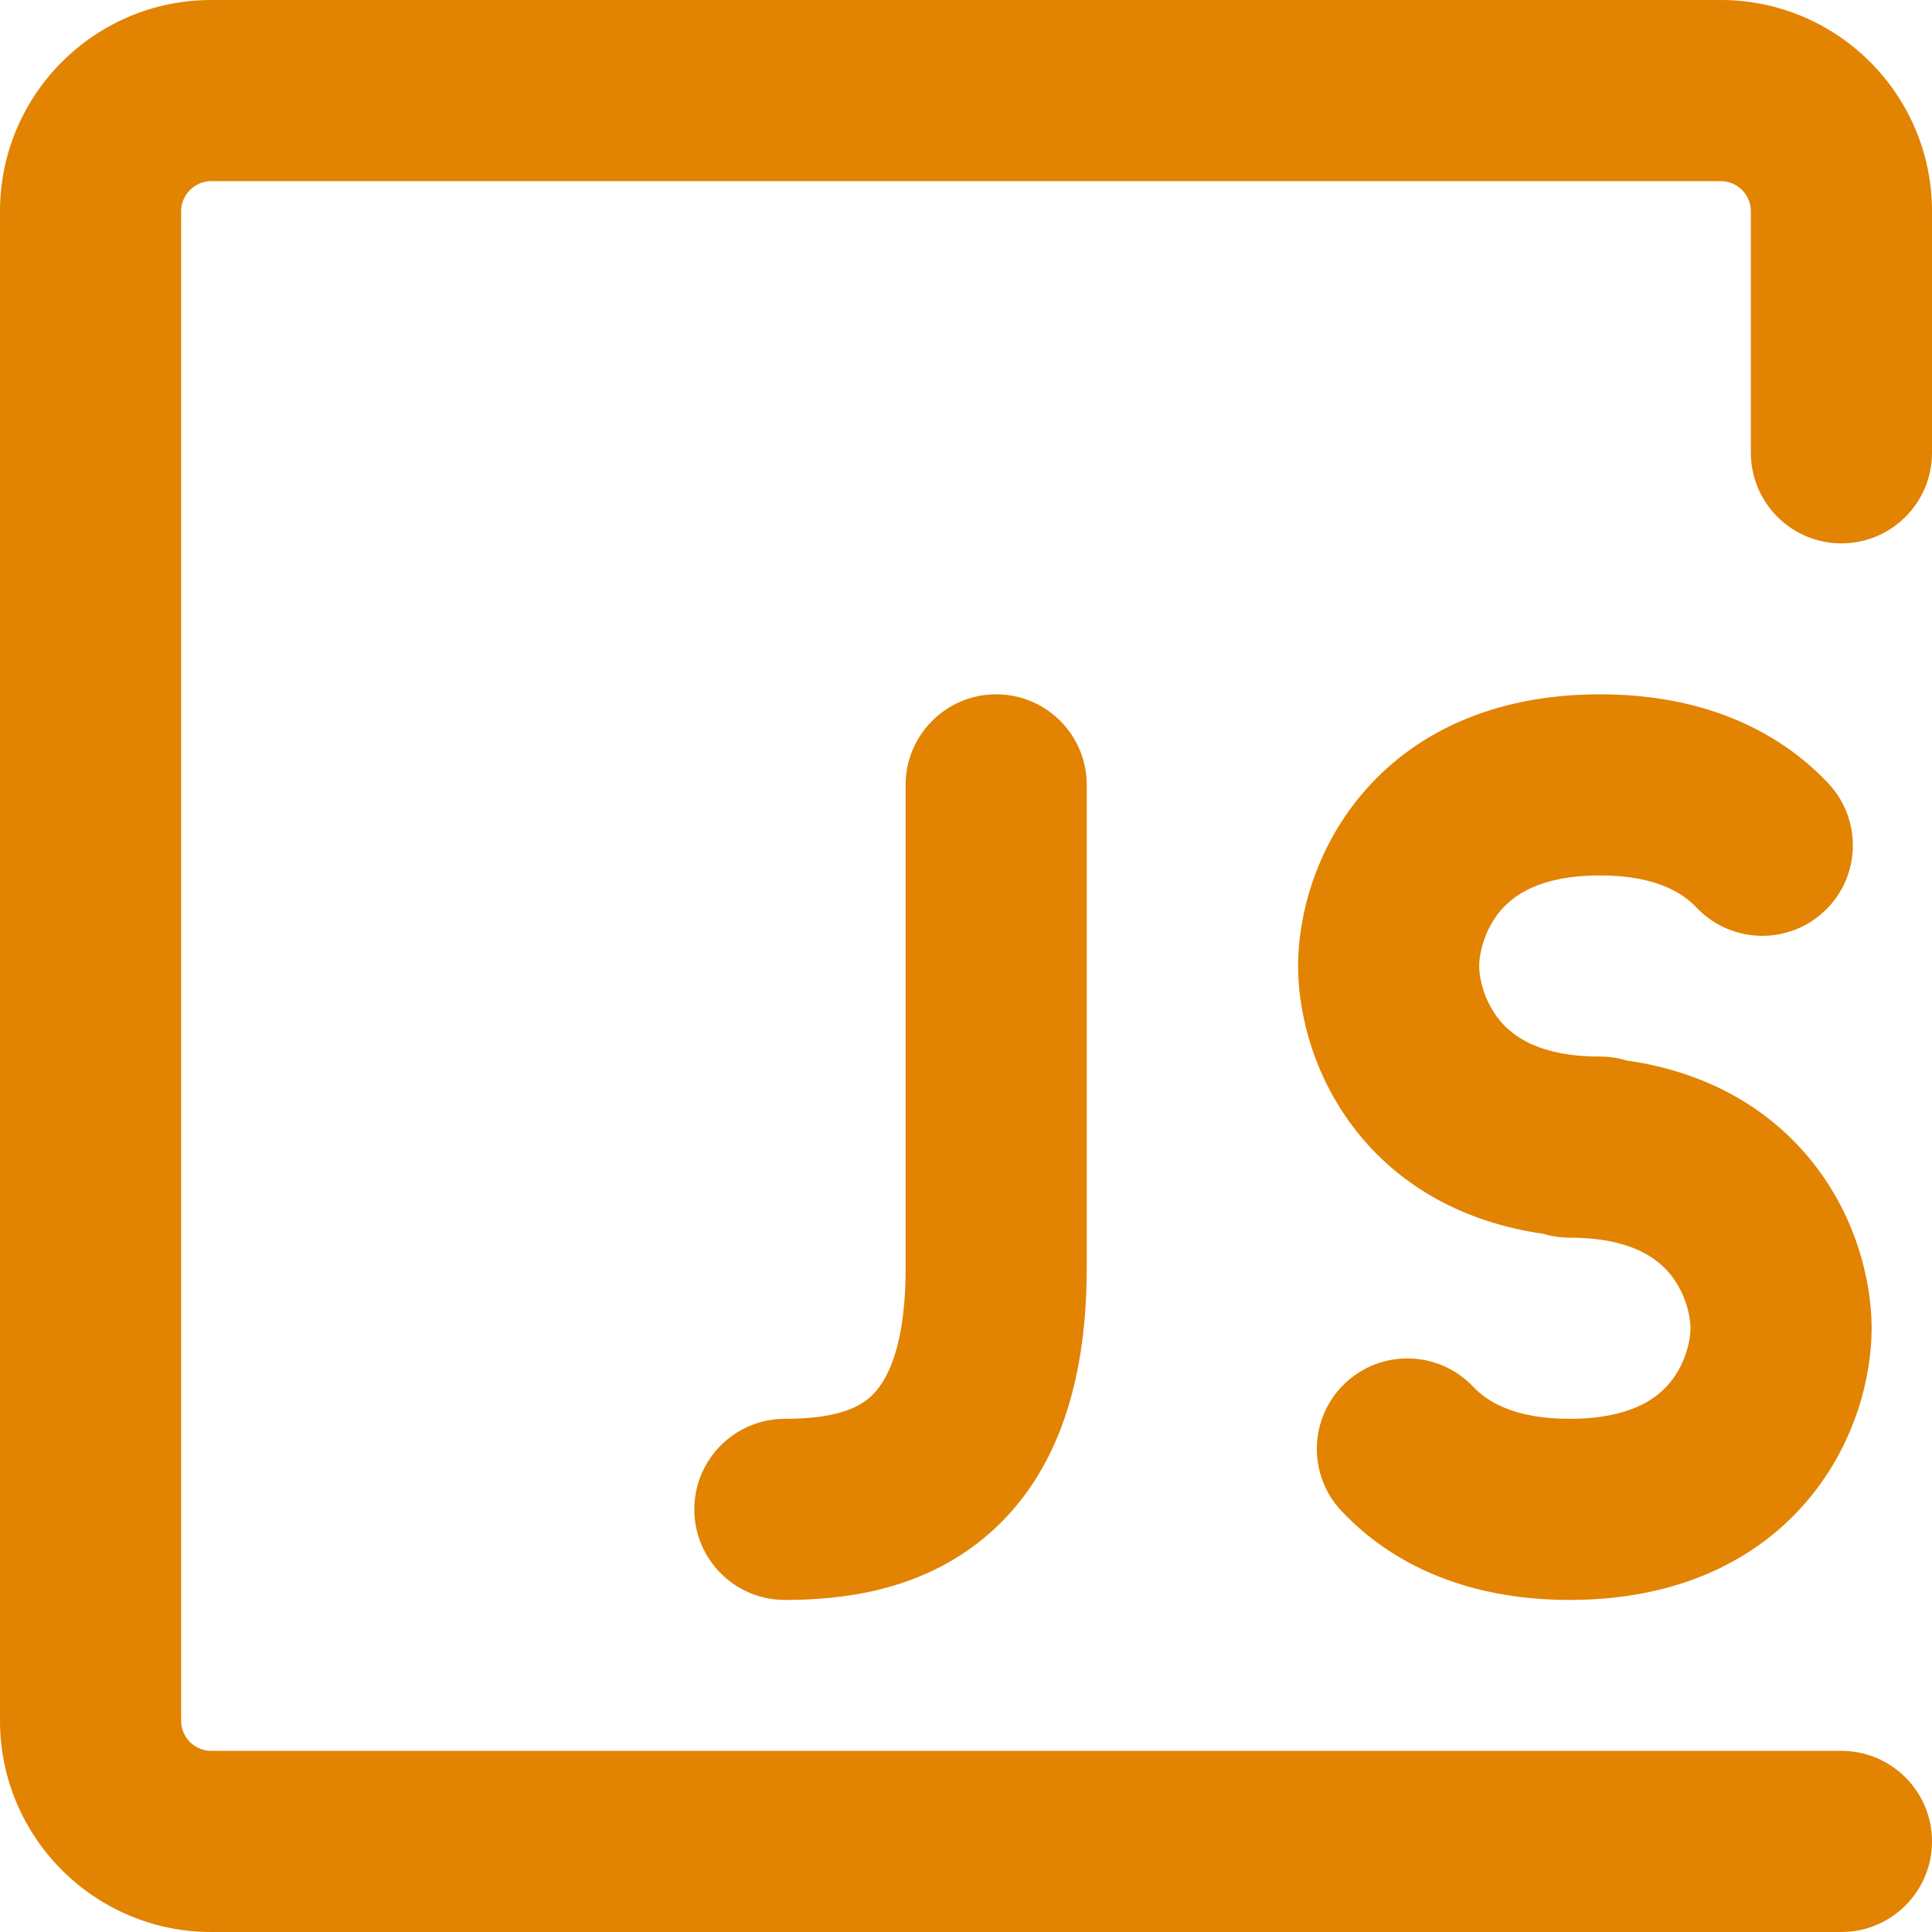
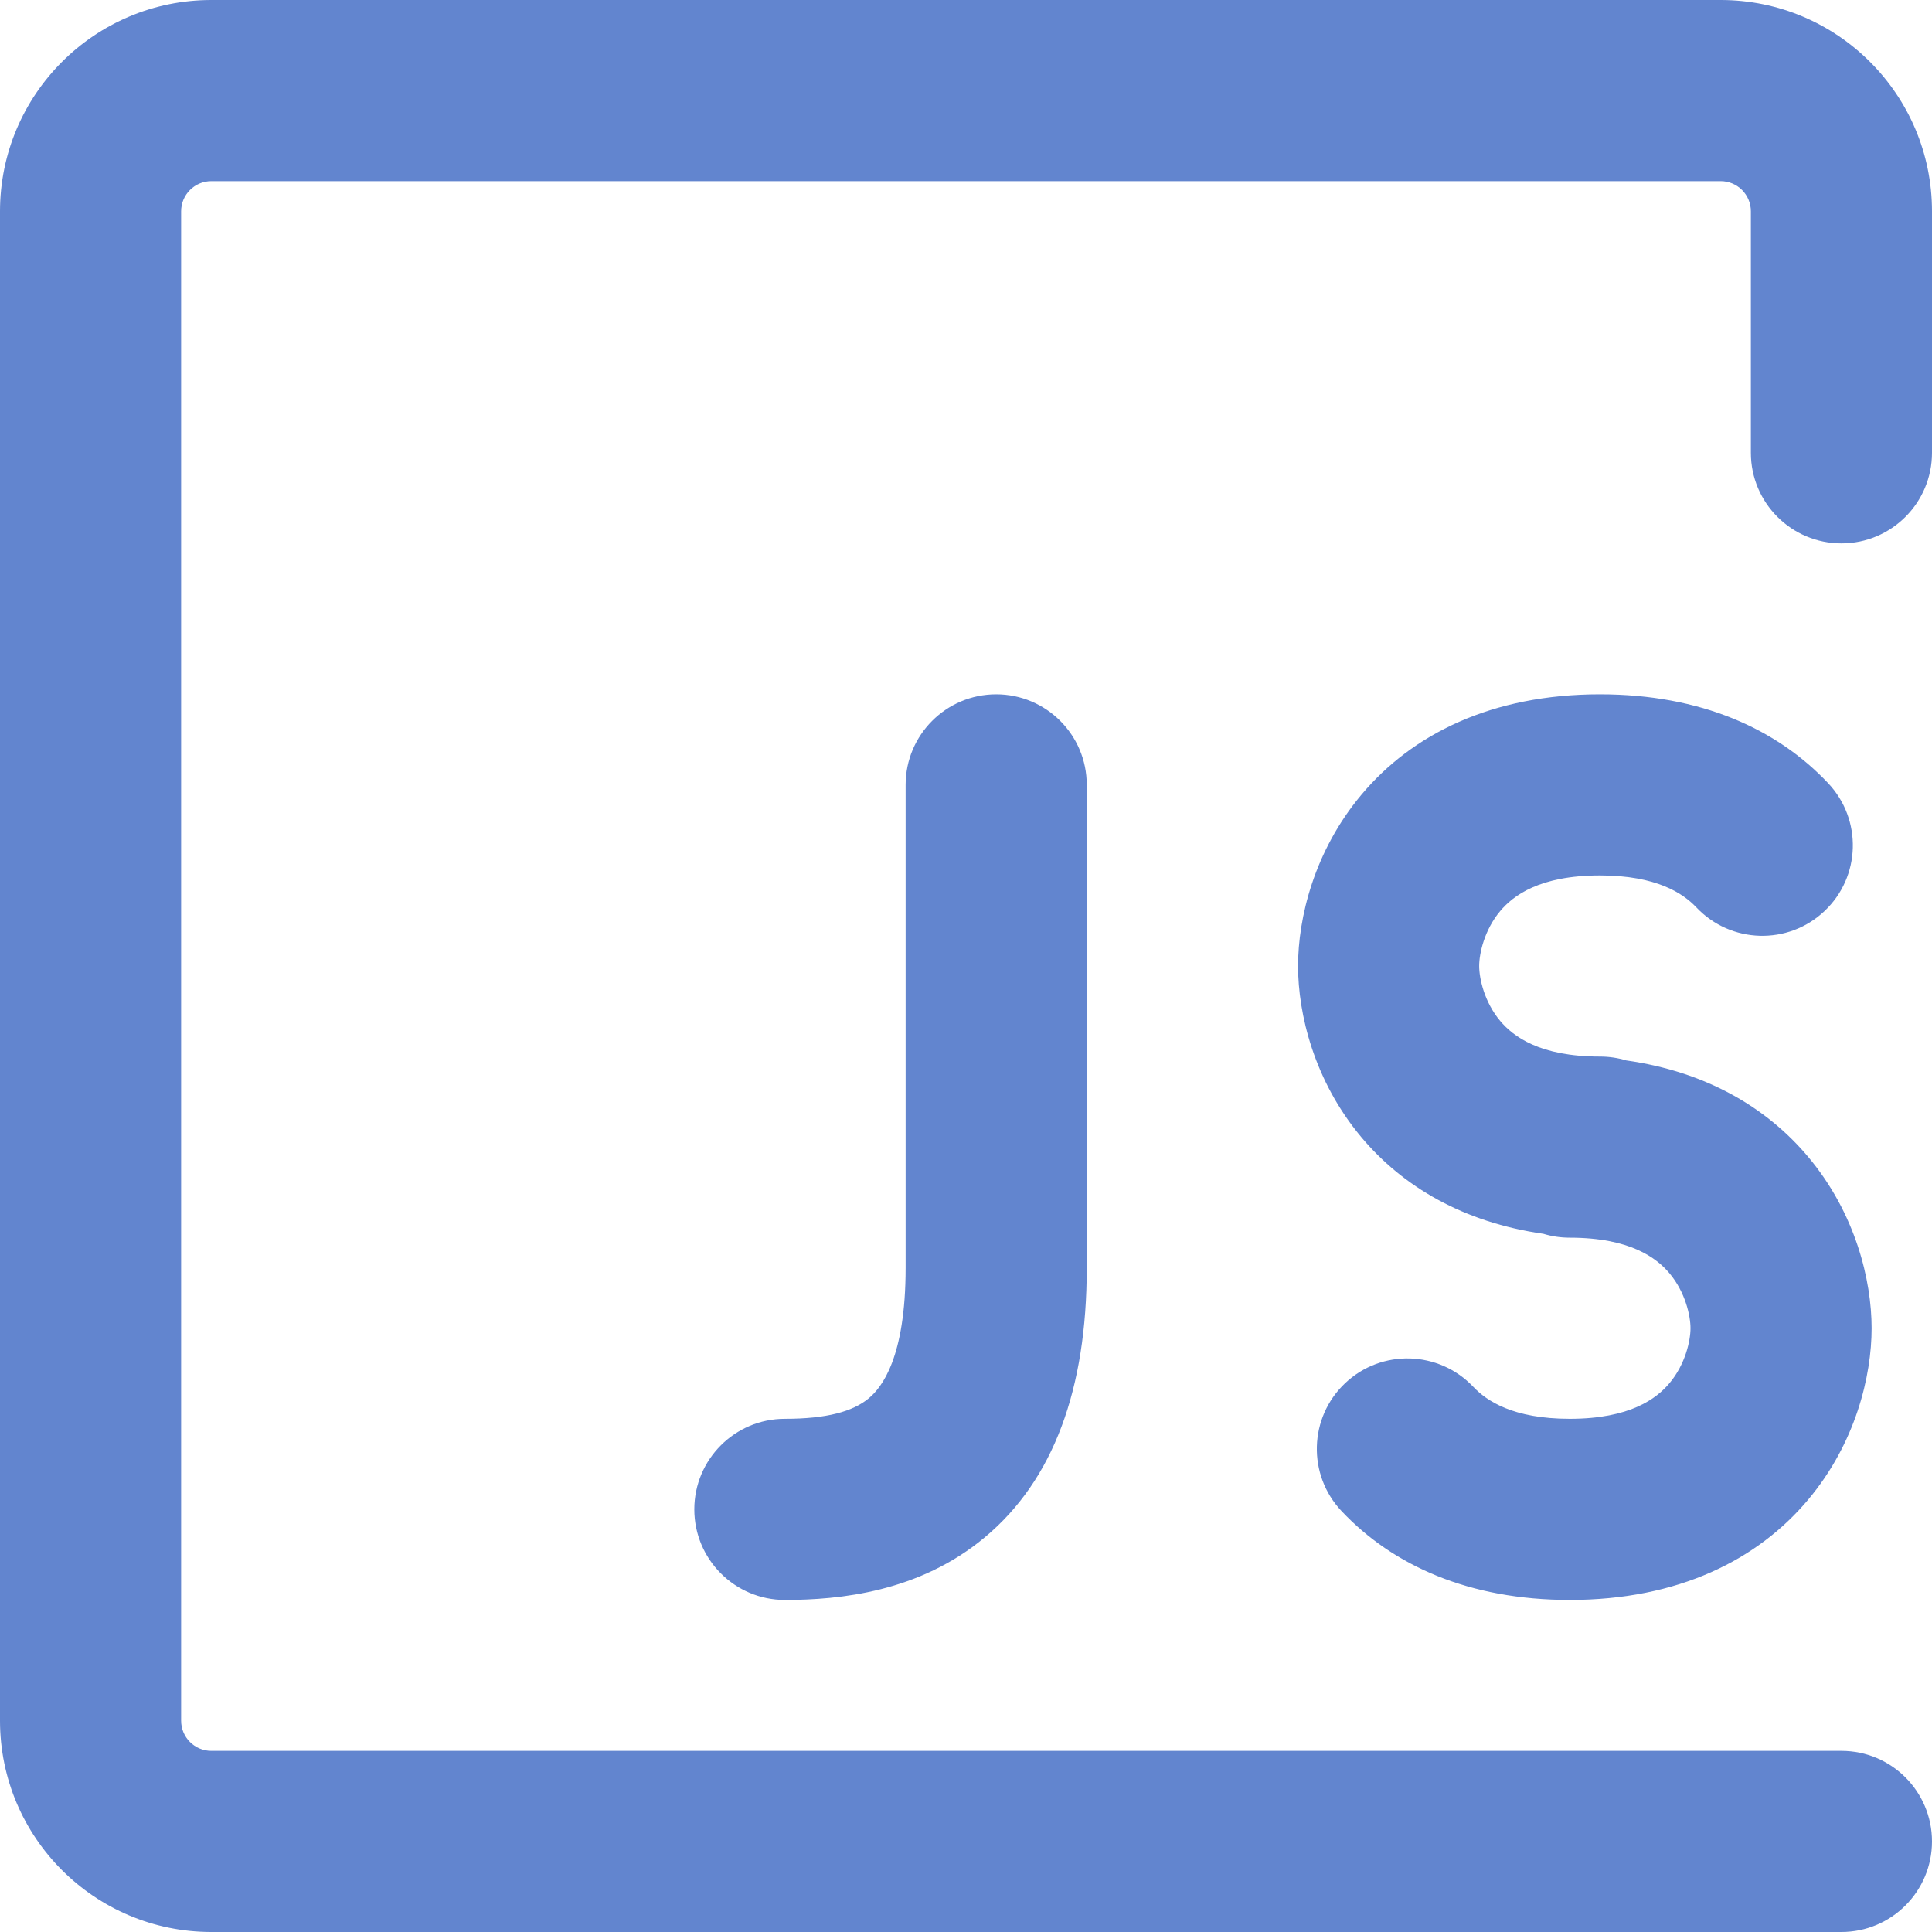
<svg xmlns="http://www.w3.org/2000/svg" width="800px" height="800px" viewBox="0 0 16 16" fill="none">
-   <path fill-rule="nonzero" clip-rule="nonzero" d="M0 1.75C0 0.784 0.784 0 1.75 0H14.25C15.216 0 16 0.784 16 1.75V3.75C16 4.164 15.664 4.5 15.25 4.5C14.836 4.5 14.5 4.164 14.5 3.75V1.75C14.5 1.612 14.388 1.5 14.25 1.5H1.75C1.612 1.5 1.5 1.612 1.5 1.75V14.25C1.5 14.388 1.612 14.5 1.75 14.5H15.25C15.664 14.5 16 14.836 16 15.25C16 15.664 15.664 16 15.25 16H1.75C0.784 16 0 15.216 0 14.25V1.75ZM8.25 5.75C8.664 5.75 9 6.086 9 6.5V10.5C9 11.505 8.724 12.258 8.155 12.732C7.612 13.185 6.954 13.25 6.5 13.25C6.086 13.25 5.75 12.914 5.75 12.5C5.75 12.086 6.086 11.75 6.5 11.75C6.846 11.75 7.063 11.69 7.195 11.58C7.301 11.492 7.5 11.245 7.5 10.5V6.5C7.5 6.086 7.836 5.75 8.25 5.75ZM11.276 6.58C11.694 6.082 12.351 5.75 13.25 5.75C14.085 5.75 14.715 6.036 15.139 6.485C15.424 6.786 15.411 7.261 15.11 7.545C14.809 7.83 14.334 7.816 14.049 7.515C13.939 7.399 13.72 7.25 13.25 7.25C12.749 7.25 12.531 7.418 12.424 7.545C12.293 7.701 12.25 7.896 12.25 8C12.25 8.104 12.293 8.299 12.424 8.455C12.531 8.582 12.749 8.75 13.25 8.75C13.326 8.75 13.399 8.761 13.468 8.782C14.131 8.876 14.632 9.173 14.974 9.58C15.368 10.049 15.5 10.604 15.5 11C15.5 11.396 15.368 11.951 14.974 12.42C14.556 12.918 13.899 13.25 13 13.25C12.165 13.25 11.535 12.964 11.111 12.515C10.826 12.214 10.839 11.739 11.14 11.455C11.441 11.17 11.916 11.184 12.201 11.485C12.311 11.601 12.53 11.75 13 11.75C13.501 11.75 13.719 11.582 13.826 11.455C13.957 11.299 14 11.104 14 11C14 10.896 13.957 10.701 13.826 10.545C13.719 10.418 13.501 10.25 13 10.25C12.924 10.25 12.851 10.239 12.782 10.218C12.119 10.123 11.618 9.827 11.276 9.42C10.882 8.951 10.75 8.396 10.75 8C10.75 7.604 10.882 7.049 11.276 6.58Z" fill="#e28302" />
+   <path fill-rule="nonzero" clip-rule="nonzero" d="M0 1.75C0 0.784 0.784 0 1.75 0H14.25C15.216 0 16 0.784 16 1.75V3.75C16 4.164 15.664 4.5 15.25 4.5C14.836 4.5 14.5 4.164 14.5 3.75V1.75C14.5 1.612 14.388 1.5 14.25 1.5H1.75C1.612 1.5 1.5 1.612 1.5 1.75V14.25C1.5 14.388 1.612 14.5 1.75 14.5H15.25C15.664 14.5 16 14.836 16 15.25C16 15.664 15.664 16 15.25 16H1.75C0.784 16 0 15.216 0 14.25V1.75ZM8.25 5.75C8.664 5.75 9 6.086 9 6.5V10.5C9 11.505 8.724 12.258 8.155 12.732C7.612 13.185 6.954 13.25 6.5 13.25C6.086 13.25 5.75 12.914 5.75 12.5C5.75 12.086 6.086 11.75 6.5 11.75C6.846 11.75 7.063 11.69 7.195 11.58C7.301 11.492 7.5 11.245 7.5 10.5V6.5C7.5 6.086 7.836 5.75 8.25 5.75ZM11.276 6.58C11.694 6.082 12.351 5.75 13.25 5.75C14.085 5.75 14.715 6.036 15.139 6.485C15.424 6.786 15.411 7.261 15.11 7.545C14.809 7.83 14.334 7.816 14.049 7.515C13.939 7.399 13.72 7.25 13.25 7.25C12.749 7.25 12.531 7.418 12.424 7.545C12.293 7.701 12.25 7.896 12.25 8C12.25 8.104 12.293 8.299 12.424 8.455C12.531 8.582 12.749 8.75 13.25 8.75C13.326 8.75 13.399 8.761 13.468 8.782C14.131 8.876 14.632 9.173 14.974 9.58C15.368 10.049 15.5 10.604 15.5 11C15.5 11.396 15.368 11.951 14.974 12.42C14.556 12.918 13.899 13.25 13 13.25C12.165 13.25 11.535 12.964 11.111 12.515C10.826 12.214 10.839 11.739 11.14 11.455C11.441 11.17 11.916 11.184 12.201 11.485C12.311 11.601 12.53 11.75 13 11.75C13.501 11.75 13.719 11.582 13.826 11.455C13.957 11.299 14 11.104 14 11C14 10.896 13.957 10.701 13.826 10.545C13.719 10.418 13.501 10.25 13 10.25C12.924 10.25 12.851 10.239 12.782 10.218C12.119 10.123 11.618 9.827 11.276 9.42C10.882 8.951 10.75 8.396 10.75 8C10.75 7.604 10.882 7.049 11.276 6.58Z" fill="#6285cf" />
</svg>
